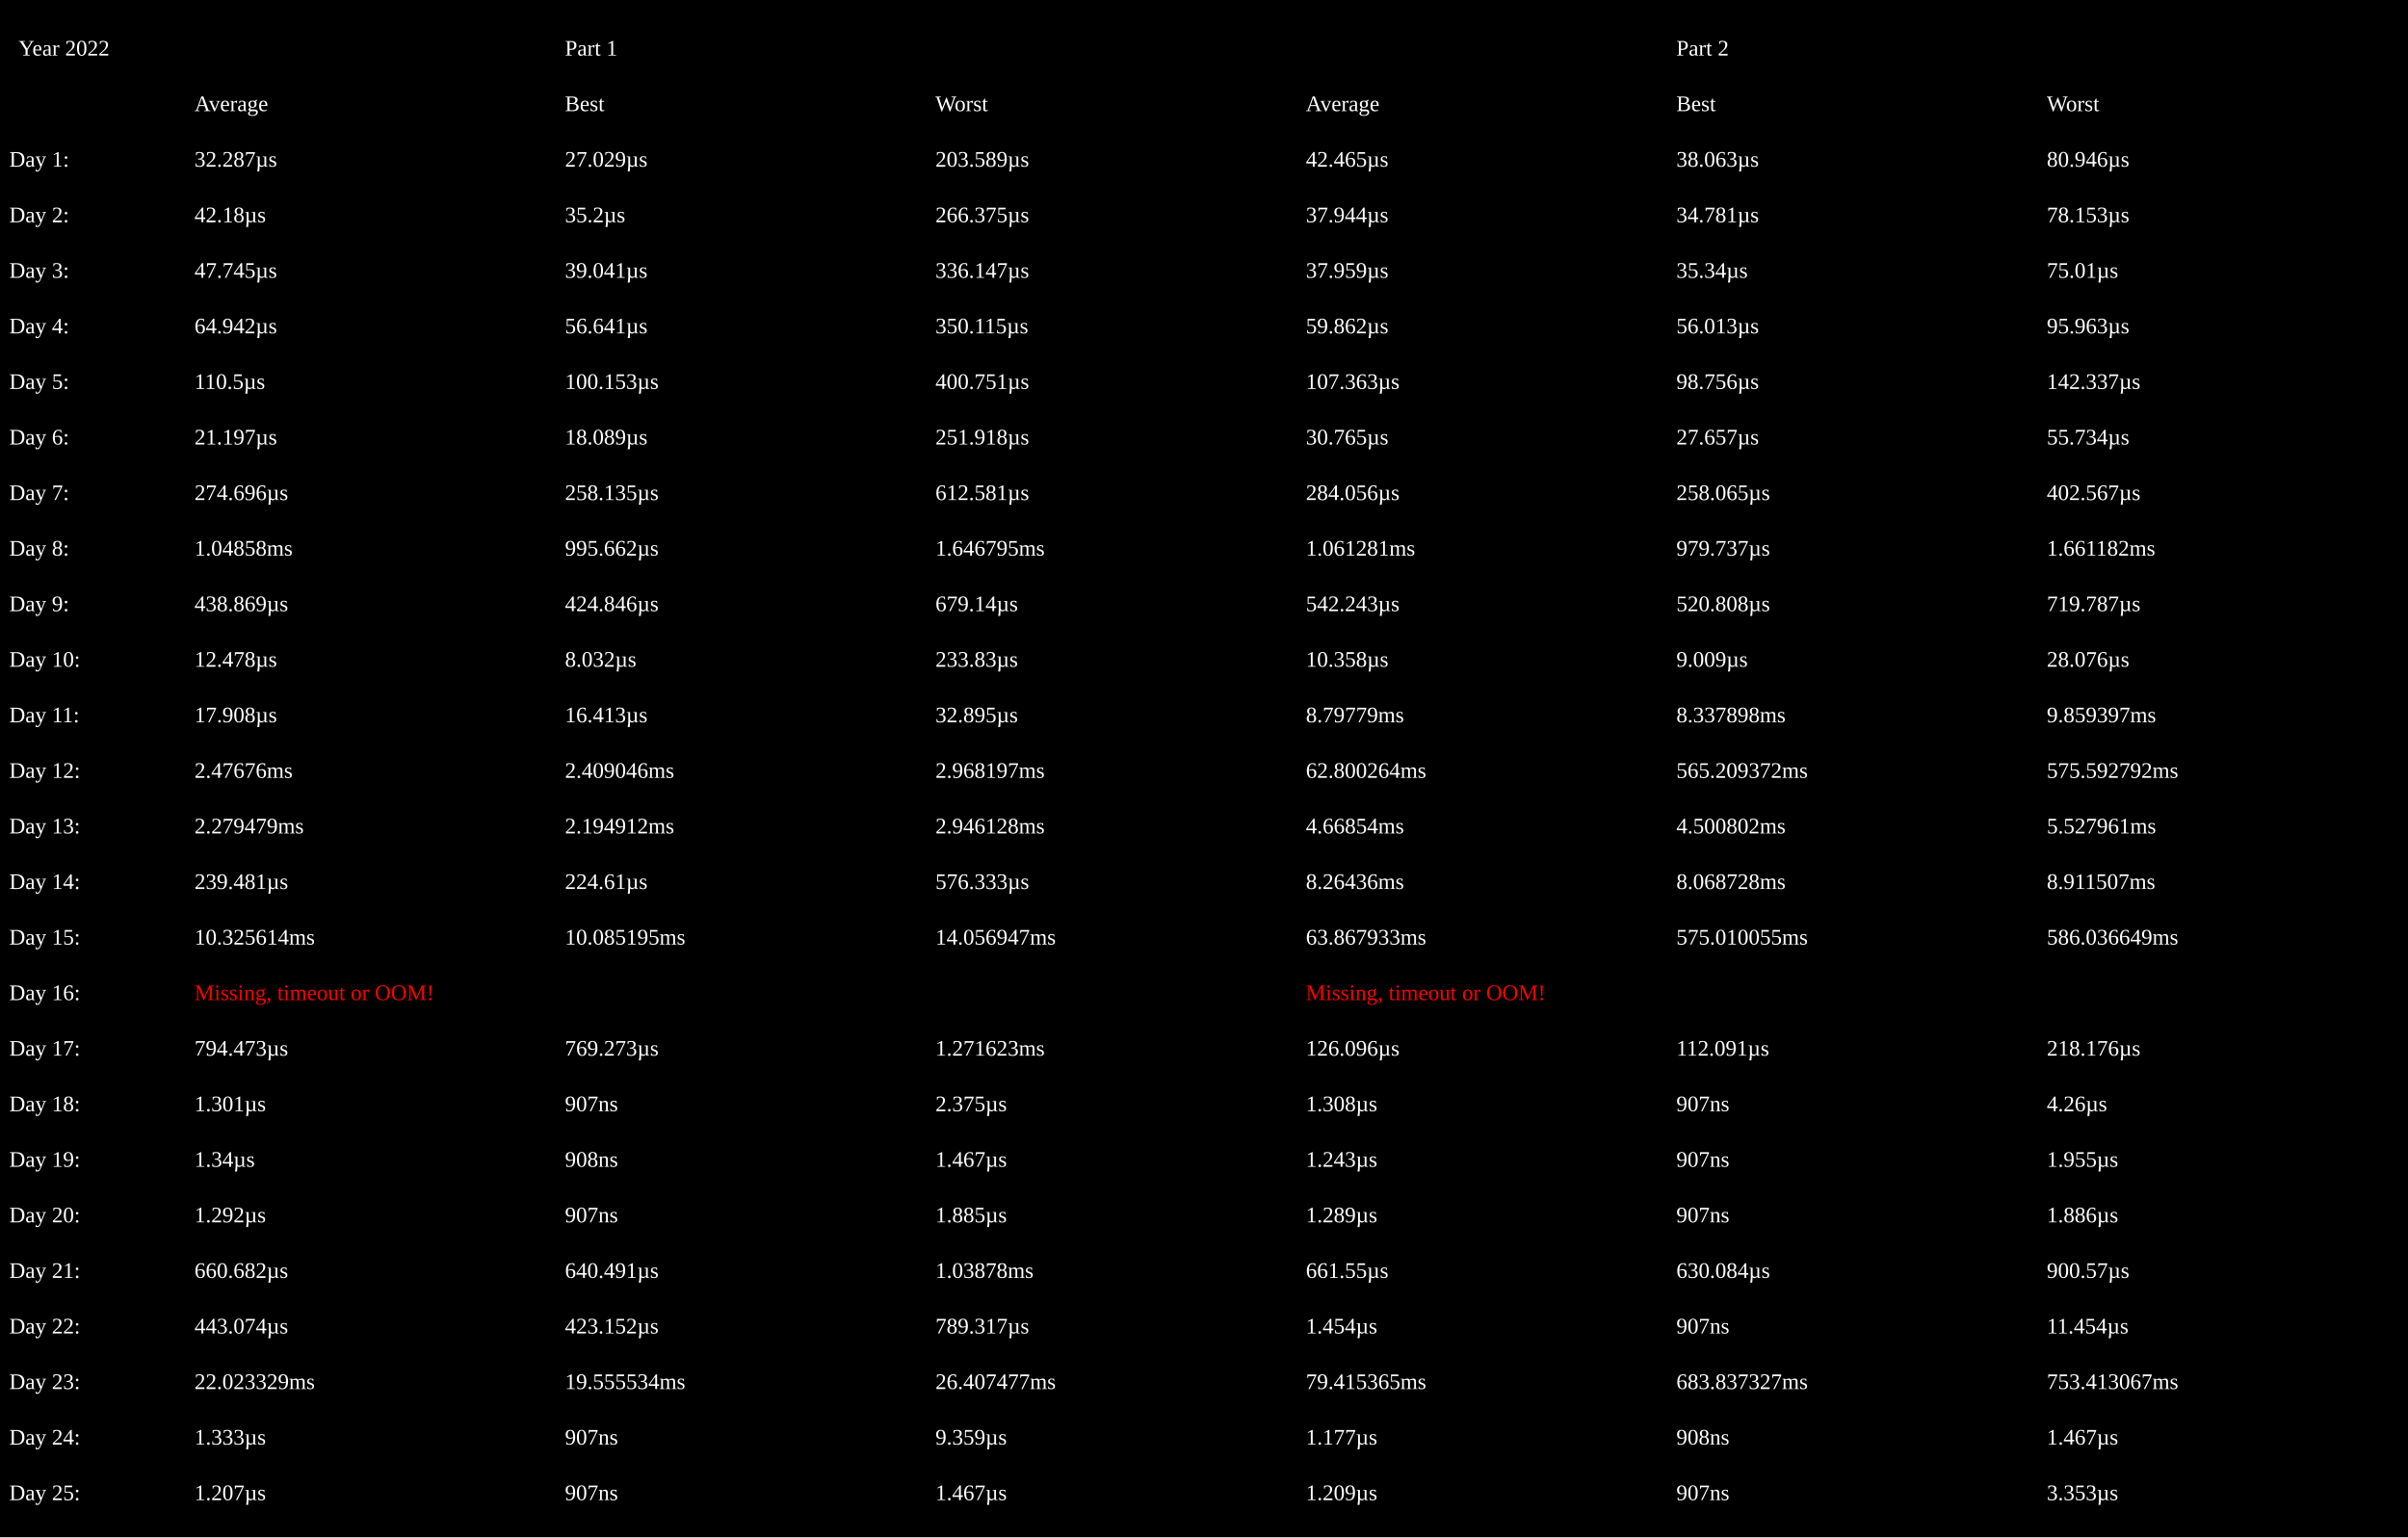
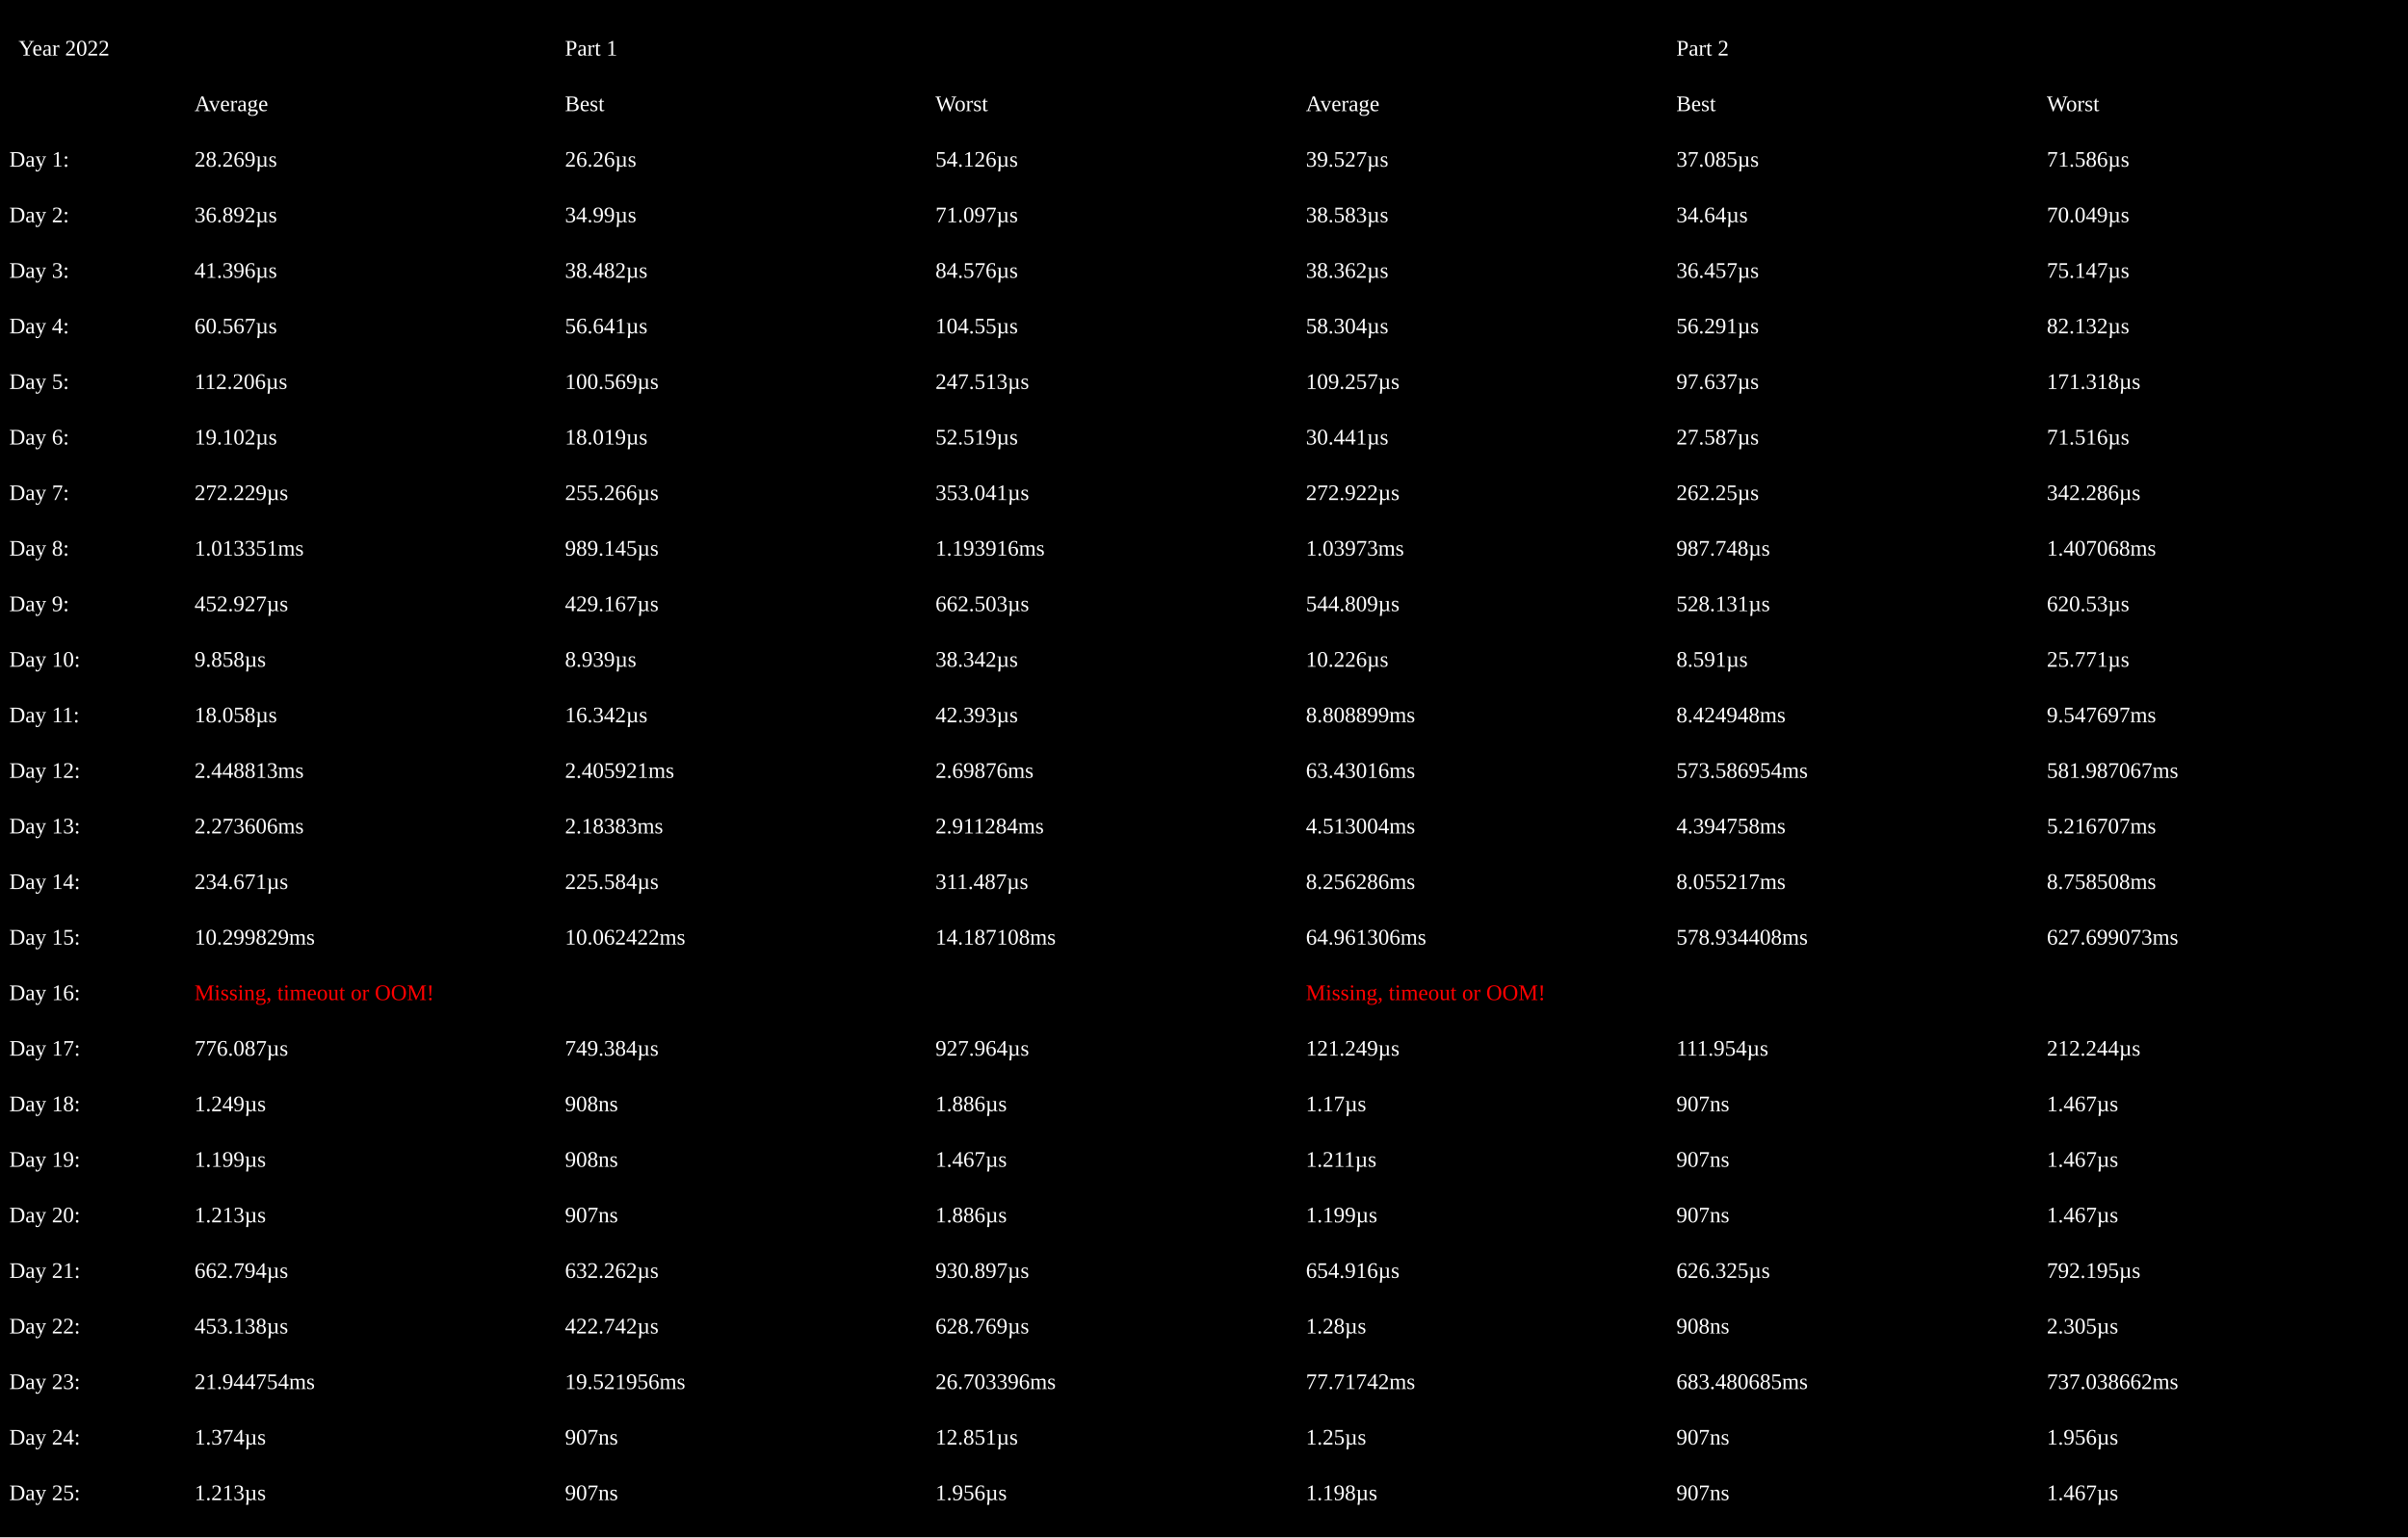
<svg xmlns="http://www.w3.org/2000/svg" height="830" width="1300">
  <rect width="100%" height="100%" fill="%230D1117" />
  <text x="10" y="30" fill="white">Year 2022</text>
  <text x="305" y="30" fill="white">Part 1</text>
  <text x="905" y="30" fill="white">Part 2</text>
  <text x="105" y="60" fill="white">Average</text>
  <text x="305" y="60" fill="white">Best</text>
  <text x="505" y="60" fill="white">Worst</text>
  <text x="705" y="60" fill="white">Average</text>
  <text x="905" y="60" fill="white">Best</text>
  <text x="1105" y="60" fill="white">Worst</text>
  <text x="5" y="90" fill="white">Day 1:</text>
-   <text x="105" y="90" fill="white">32.287µs</text>
-   <text x="305" y="90" fill="white">27.029µs</text>
-   <text x="505" y="90" fill="white">203.589µs</text>
-   <text x="705" y="90" fill="white">42.465µs</text>
-   <text x="905" y="90" fill="white">38.063µs</text>
-   <text x="1105" y="90" fill="white">80.946µs</text>
+   <text x="105" y="90" fill="white">28.269µs</text>
+   <text x="305" y="90" fill="white">26.26µs</text>
+   <text x="505" y="90" fill="white">54.126µs</text>
+   <text x="705" y="90" fill="white">39.527µs</text>
+   <text x="905" y="90" fill="white">37.085µs</text>
+   <text x="1105" y="90" fill="white">71.586µs</text>
  <text x="5" y="120" fill="white">Day 2:</text>
-   <text x="105" y="120" fill="white">42.18µs</text>
-   <text x="305" y="120" fill="white">35.2µs</text>
-   <text x="505" y="120" fill="white">266.375µs</text>
-   <text x="705" y="120" fill="white">37.944µs</text>
-   <text x="905" y="120" fill="white">34.781µs</text>
-   <text x="1105" y="120" fill="white">78.153µs</text>
+   <text x="105" y="120" fill="white">36.892µs</text>
+   <text x="305" y="120" fill="white">34.99µs</text>
+   <text x="505" y="120" fill="white">71.097µs</text>
+   <text x="705" y="120" fill="white">38.583µs</text>
+   <text x="905" y="120" fill="white">34.64µs</text>
+   <text x="1105" y="120" fill="white">70.049µs</text>
  <text x="5" y="150" fill="white">Day 3:</text>
-   <text x="105" y="150" fill="white">47.745µs</text>
-   <text x="305" y="150" fill="white">39.041µs</text>
-   <text x="505" y="150" fill="white">336.147µs</text>
-   <text x="705" y="150" fill="white">37.959µs</text>
-   <text x="905" y="150" fill="white">35.34µs</text>
-   <text x="1105" y="150" fill="white">75.01µs</text>
+   <text x="105" y="150" fill="white">41.396µs</text>
+   <text x="305" y="150" fill="white">38.482µs</text>
+   <text x="505" y="150" fill="white">84.576µs</text>
+   <text x="705" y="150" fill="white">38.362µs</text>
+   <text x="905" y="150" fill="white">36.457µs</text>
+   <text x="1105" y="150" fill="white">75.147µs</text>
  <text x="5" y="180" fill="white">Day 4:</text>
-   <text x="105" y="180" fill="white">64.942µs</text>
+   <text x="105" y="180" fill="white">60.567µs</text>
  <text x="305" y="180" fill="white">56.641µs</text>
-   <text x="505" y="180" fill="white">350.115µs</text>
-   <text x="705" y="180" fill="white">59.862µs</text>
-   <text x="905" y="180" fill="white">56.013µs</text>
-   <text x="1105" y="180" fill="white">95.963µs</text>
+   <text x="505" y="180" fill="white">104.55µs</text>
+   <text x="705" y="180" fill="white">58.304µs</text>
+   <text x="905" y="180" fill="white">56.291µs</text>
+   <text x="1105" y="180" fill="white">82.132µs</text>
  <text x="5" y="210" fill="white">Day 5:</text>
-   <text x="105" y="210" fill="white">110.5µs</text>
-   <text x="305" y="210" fill="white">100.153µs</text>
-   <text x="505" y="210" fill="white">400.751µs</text>
-   <text x="705" y="210" fill="white">107.363µs</text>
-   <text x="905" y="210" fill="white">98.756µs</text>
-   <text x="1105" y="210" fill="white">142.337µs</text>
+   <text x="105" y="210" fill="white">112.206µs</text>
+   <text x="305" y="210" fill="white">100.569µs</text>
+   <text x="505" y="210" fill="white">247.513µs</text>
+   <text x="705" y="210" fill="white">109.257µs</text>
+   <text x="905" y="210" fill="white">97.637µs</text>
+   <text x="1105" y="210" fill="white">171.318µs</text>
  <text x="5" y="240" fill="white">Day 6:</text>
-   <text x="105" y="240" fill="white">21.197µs</text>
-   <text x="305" y="240" fill="white">18.089µs</text>
-   <text x="505" y="240" fill="white">251.918µs</text>
-   <text x="705" y="240" fill="white">30.765µs</text>
-   <text x="905" y="240" fill="white">27.657µs</text>
-   <text x="1105" y="240" fill="white">55.734µs</text>
+   <text x="105" y="240" fill="white">19.102µs</text>
+   <text x="305" y="240" fill="white">18.019µs</text>
+   <text x="505" y="240" fill="white">52.519µs</text>
+   <text x="705" y="240" fill="white">30.441µs</text>
+   <text x="905" y="240" fill="white">27.587µs</text>
+   <text x="1105" y="240" fill="white">71.516µs</text>
  <text x="5" y="270" fill="white">Day 7:</text>
-   <text x="105" y="270" fill="white">274.696µs</text>
-   <text x="305" y="270" fill="white">258.135µs</text>
-   <text x="505" y="270" fill="white">612.581µs</text>
-   <text x="705" y="270" fill="white">284.056µs</text>
-   <text x="905" y="270" fill="white">258.065µs</text>
-   <text x="1105" y="270" fill="white">402.567µs</text>
+   <text x="105" y="270" fill="white">272.229µs</text>
+   <text x="305" y="270" fill="white">255.266µs</text>
+   <text x="505" y="270" fill="white">353.041µs</text>
+   <text x="705" y="270" fill="white">272.922µs</text>
+   <text x="905" y="270" fill="white">262.25µs</text>
+   <text x="1105" y="270" fill="white">342.286µs</text>
  <text x="5" y="300" fill="white">Day 8:</text>
-   <text x="105" y="300" fill="white">1.04858ms</text>
-   <text x="305" y="300" fill="white">995.662µs</text>
-   <text x="505" y="300" fill="white">1.646795ms</text>
-   <text x="705" y="300" fill="white">1.061281ms</text>
-   <text x="905" y="300" fill="white">979.737µs</text>
-   <text x="1105" y="300" fill="white">1.661182ms</text>
+   <text x="105" y="300" fill="white">1.013351ms</text>
+   <text x="305" y="300" fill="white">989.145µs</text>
+   <text x="505" y="300" fill="white">1.193916ms</text>
+   <text x="705" y="300" fill="white">1.03973ms</text>
+   <text x="905" y="300" fill="white">987.748µs</text>
+   <text x="1105" y="300" fill="white">1.407068ms</text>
  <text x="5" y="330" fill="white">Day 9:</text>
-   <text x="105" y="330" fill="white">438.869µs</text>
-   <text x="305" y="330" fill="white">424.846µs</text>
-   <text x="505" y="330" fill="white">679.14µs</text>
-   <text x="705" y="330" fill="white">542.243µs</text>
-   <text x="905" y="330" fill="white">520.808µs</text>
-   <text x="1105" y="330" fill="white">719.787µs</text>
+   <text x="105" y="330" fill="white">452.927µs</text>
+   <text x="305" y="330" fill="white">429.167µs</text>
+   <text x="505" y="330" fill="white">662.503µs</text>
+   <text x="705" y="330" fill="white">544.809µs</text>
+   <text x="905" y="330" fill="white">528.131µs</text>
+   <text x="1105" y="330" fill="white">620.53µs</text>
  <text x="5" y="360" fill="white">Day 10:</text>
-   <text x="105" y="360" fill="white">12.478µs</text>
-   <text x="305" y="360" fill="white">8.032µs</text>
-   <text x="505" y="360" fill="white">233.83µs</text>
-   <text x="705" y="360" fill="white">10.358µs</text>
-   <text x="905" y="360" fill="white">9.009µs</text>
-   <text x="1105" y="360" fill="white">28.076µs</text>
+   <text x="105" y="360" fill="white">9.858µs</text>
+   <text x="305" y="360" fill="white">8.939µs</text>
+   <text x="505" y="360" fill="white">38.342µs</text>
+   <text x="705" y="360" fill="white">10.226µs</text>
+   <text x="905" y="360" fill="white">8.591µs</text>
+   <text x="1105" y="360" fill="white">25.771µs</text>
  <text x="5" y="390" fill="white">Day 11:</text>
-   <text x="105" y="390" fill="white">17.908µs</text>
-   <text x="305" y="390" fill="white">16.413µs</text>
-   <text x="505" y="390" fill="white">32.895µs</text>
-   <text x="705" y="390" fill="white">8.79779ms</text>
-   <text x="905" y="390" fill="white">8.337898ms</text>
-   <text x="1105" y="390" fill="white">9.859397ms</text>
+   <text x="105" y="390" fill="white">18.058µs</text>
+   <text x="305" y="390" fill="white">16.342µs</text>
+   <text x="505" y="390" fill="white">42.393µs</text>
+   <text x="705" y="390" fill="white">8.808899ms</text>
+   <text x="905" y="390" fill="white">8.424948ms</text>
+   <text x="1105" y="390" fill="white">9.547697ms</text>
  <text x="5" y="420" fill="white">Day 12:</text>
-   <text x="105" y="420" fill="white">2.47676ms</text>
-   <text x="305" y="420" fill="white">2.409046ms</text>
-   <text x="505" y="420" fill="white">2.968197ms</text>
-   <text x="705" y="420" fill="white">62.800264ms</text>
-   <text x="905" y="420" fill="white">565.209372ms</text>
-   <text x="1105" y="420" fill="white">575.592792ms</text>
+   <text x="105" y="420" fill="white">2.448813ms</text>
+   <text x="305" y="420" fill="white">2.405921ms</text>
+   <text x="505" y="420" fill="white">2.69876ms</text>
+   <text x="705" y="420" fill="white">63.43016ms</text>
+   <text x="905" y="420" fill="white">573.586954ms</text>
+   <text x="1105" y="420" fill="white">581.987067ms</text>
  <text x="5" y="450" fill="white">Day 13:</text>
-   <text x="105" y="450" fill="white">2.279479ms</text>
-   <text x="305" y="450" fill="white">2.194912ms</text>
-   <text x="505" y="450" fill="white">2.946128ms</text>
-   <text x="705" y="450" fill="white">4.66854ms</text>
-   <text x="905" y="450" fill="white">4.500802ms</text>
-   <text x="1105" y="450" fill="white">5.527961ms</text>
+   <text x="105" y="450" fill="white">2.273606ms</text>
+   <text x="305" y="450" fill="white">2.18383ms</text>
+   <text x="505" y="450" fill="white">2.911284ms</text>
+   <text x="705" y="450" fill="white">4.513004ms</text>
+   <text x="905" y="450" fill="white">4.394758ms</text>
+   <text x="1105" y="450" fill="white">5.216707ms</text>
  <text x="5" y="480" fill="white">Day 14:</text>
-   <text x="105" y="480" fill="white">239.481µs</text>
-   <text x="305" y="480" fill="white">224.61µs</text>
-   <text x="505" y="480" fill="white">576.333µs</text>
-   <text x="705" y="480" fill="white">8.26436ms</text>
-   <text x="905" y="480" fill="white">8.068728ms</text>
-   <text x="1105" y="480" fill="white">8.911507ms</text>
+   <text x="105" y="480" fill="white">234.671µs</text>
+   <text x="305" y="480" fill="white">225.584µs</text>
+   <text x="505" y="480" fill="white">311.487µs</text>
+   <text x="705" y="480" fill="white">8.256286ms</text>
+   <text x="905" y="480" fill="white">8.055217ms</text>
+   <text x="1105" y="480" fill="white">8.758508ms</text>
  <text x="5" y="510" fill="white">Day 15:</text>
-   <text x="105" y="510" fill="white">10.325614ms</text>
-   <text x="305" y="510" fill="white">10.085195ms</text>
-   <text x="505" y="510" fill="white">14.056947ms</text>
-   <text x="705" y="510" fill="white">63.867933ms</text>
-   <text x="905" y="510" fill="white">575.010055ms</text>
-   <text x="1105" y="510" fill="white">586.036649ms</text>
+   <text x="105" y="510" fill="white">10.299829ms</text>
+   <text x="305" y="510" fill="white">10.062422ms</text>
+   <text x="505" y="510" fill="white">14.187108ms</text>
+   <text x="705" y="510" fill="white">64.961306ms</text>
+   <text x="905" y="510" fill="white">578.934408ms</text>
+   <text x="1105" y="510" fill="white">627.699073ms</text>
  <text x="5" y="540" fill="white">Day 16:</text>
  <text x="105" y="540" fill="red">Missing, timeout or OOM!</text>
  <text x="705" y="540" fill="red">Missing, timeout or OOM!</text>
  <text x="5" y="570" fill="white">Day 17:</text>
-   <text x="105" y="570" fill="white">794.473µs</text>
-   <text x="305" y="570" fill="white">769.273µs</text>
-   <text x="505" y="570" fill="white">1.271623ms</text>
-   <text x="705" y="570" fill="white">126.096µs</text>
-   <text x="905" y="570" fill="white">112.091µs</text>
-   <text x="1105" y="570" fill="white">218.176µs</text>
+   <text x="105" y="570" fill="white">776.087µs</text>
+   <text x="305" y="570" fill="white">749.384µs</text>
+   <text x="505" y="570" fill="white">927.964µs</text>
+   <text x="705" y="570" fill="white">121.249µs</text>
+   <text x="905" y="570" fill="white">111.954µs</text>
+   <text x="1105" y="570" fill="white">212.244µs</text>
  <text x="5" y="600" fill="white">Day 18:</text>
-   <text x="105" y="600" fill="white">1.301µs</text>
-   <text x="305" y="600" fill="white">907ns</text>
-   <text x="505" y="600" fill="white">2.375µs</text>
-   <text x="705" y="600" fill="white">1.308µs</text>
+   <text x="105" y="600" fill="white">1.249µs</text>
+   <text x="305" y="600" fill="white">908ns</text>
+   <text x="505" y="600" fill="white">1.886µs</text>
+   <text x="705" y="600" fill="white">1.17µs</text>
  <text x="905" y="600" fill="white">907ns</text>
-   <text x="1105" y="600" fill="white">4.26µs</text>
+   <text x="1105" y="600" fill="white">1.467µs</text>
  <text x="5" y="630" fill="white">Day 19:</text>
-   <text x="105" y="630" fill="white">1.34µs</text>
+   <text x="105" y="630" fill="white">1.199µs</text>
  <text x="305" y="630" fill="white">908ns</text>
  <text x="505" y="630" fill="white">1.467µs</text>
-   <text x="705" y="630" fill="white">1.243µs</text>
+   <text x="705" y="630" fill="white">1.211µs</text>
  <text x="905" y="630" fill="white">907ns</text>
-   <text x="1105" y="630" fill="white">1.955µs</text>
+   <text x="1105" y="630" fill="white">1.467µs</text>
  <text x="5" y="660" fill="white">Day 20:</text>
-   <text x="105" y="660" fill="white">1.292µs</text>
+   <text x="105" y="660" fill="white">1.213µs</text>
  <text x="305" y="660" fill="white">907ns</text>
-   <text x="505" y="660" fill="white">1.885µs</text>
-   <text x="705" y="660" fill="white">1.289µs</text>
+   <text x="505" y="660" fill="white">1.886µs</text>
+   <text x="705" y="660" fill="white">1.199µs</text>
  <text x="905" y="660" fill="white">907ns</text>
-   <text x="1105" y="660" fill="white">1.886µs</text>
+   <text x="1105" y="660" fill="white">1.467µs</text>
  <text x="5" y="690" fill="white">Day 21:</text>
-   <text x="105" y="690" fill="white">660.682µs</text>
-   <text x="305" y="690" fill="white">640.491µs</text>
-   <text x="505" y="690" fill="white">1.03878ms</text>
-   <text x="705" y="690" fill="white">661.55µs</text>
-   <text x="905" y="690" fill="white">630.084µs</text>
-   <text x="1105" y="690" fill="white">900.57µs</text>
+   <text x="105" y="690" fill="white">662.794µs</text>
+   <text x="305" y="690" fill="white">632.262µs</text>
+   <text x="505" y="690" fill="white">930.897µs</text>
+   <text x="705" y="690" fill="white">654.916µs</text>
+   <text x="905" y="690" fill="white">626.325µs</text>
+   <text x="1105" y="690" fill="white">792.195µs</text>
  <text x="5" y="720" fill="white">Day 22:</text>
-   <text x="105" y="720" fill="white">443.074µs</text>
-   <text x="305" y="720" fill="white">423.152µs</text>
-   <text x="505" y="720" fill="white">789.317µs</text>
-   <text x="705" y="720" fill="white">1.454µs</text>
-   <text x="905" y="720" fill="white">907ns</text>
-   <text x="1105" y="720" fill="white">11.454µs</text>
+   <text x="105" y="720" fill="white">453.138µs</text>
+   <text x="305" y="720" fill="white">422.742µs</text>
+   <text x="505" y="720" fill="white">628.769µs</text>
+   <text x="705" y="720" fill="white">1.28µs</text>
+   <text x="905" y="720" fill="white">908ns</text>
+   <text x="1105" y="720" fill="white">2.305µs</text>
  <text x="5" y="750" fill="white">Day 23:</text>
-   <text x="105" y="750" fill="white">22.023329ms</text>
-   <text x="305" y="750" fill="white">19.555534ms</text>
-   <text x="505" y="750" fill="white">26.407477ms</text>
-   <text x="705" y="750" fill="white">79.415365ms</text>
-   <text x="905" y="750" fill="white">683.837327ms</text>
-   <text x="1105" y="750" fill="white">753.413067ms</text>
+   <text x="105" y="750" fill="white">21.944754ms</text>
+   <text x="305" y="750" fill="white">19.521956ms</text>
+   <text x="505" y="750" fill="white">26.703396ms</text>
+   <text x="705" y="750" fill="white">77.71742ms</text>
+   <text x="905" y="750" fill="white">683.480685ms</text>
+   <text x="1105" y="750" fill="white">737.038662ms</text>
  <text x="5" y="780" fill="white">Day 24:</text>
-   <text x="105" y="780" fill="white">1.333µs</text>
+   <text x="105" y="780" fill="white">1.374µs</text>
  <text x="305" y="780" fill="white">907ns</text>
-   <text x="505" y="780" fill="white">9.359µs</text>
-   <text x="705" y="780" fill="white">1.177µs</text>
-   <text x="905" y="780" fill="white">908ns</text>
-   <text x="1105" y="780" fill="white">1.467µs</text>
+   <text x="505" y="780" fill="white">12.851µs</text>
+   <text x="705" y="780" fill="white">1.25µs</text>
+   <text x="905" y="780" fill="white">907ns</text>
+   <text x="1105" y="780" fill="white">1.956µs</text>
  <text x="5" y="810" fill="white">Day 25:</text>
-   <text x="105" y="810" fill="white">1.207µs</text>
+   <text x="105" y="810" fill="white">1.213µs</text>
  <text x="305" y="810" fill="white">907ns</text>
-   <text x="505" y="810" fill="white">1.467µs</text>
-   <text x="705" y="810" fill="white">1.209µs</text>
+   <text x="505" y="810" fill="white">1.956µs</text>
+   <text x="705" y="810" fill="white">1.198µs</text>
  <text x="905" y="810" fill="white">907ns</text>
-   <text x="1105" y="810" fill="white">3.353µs</text>
+   <text x="1105" y="810" fill="white">1.467µs</text>
</svg>
